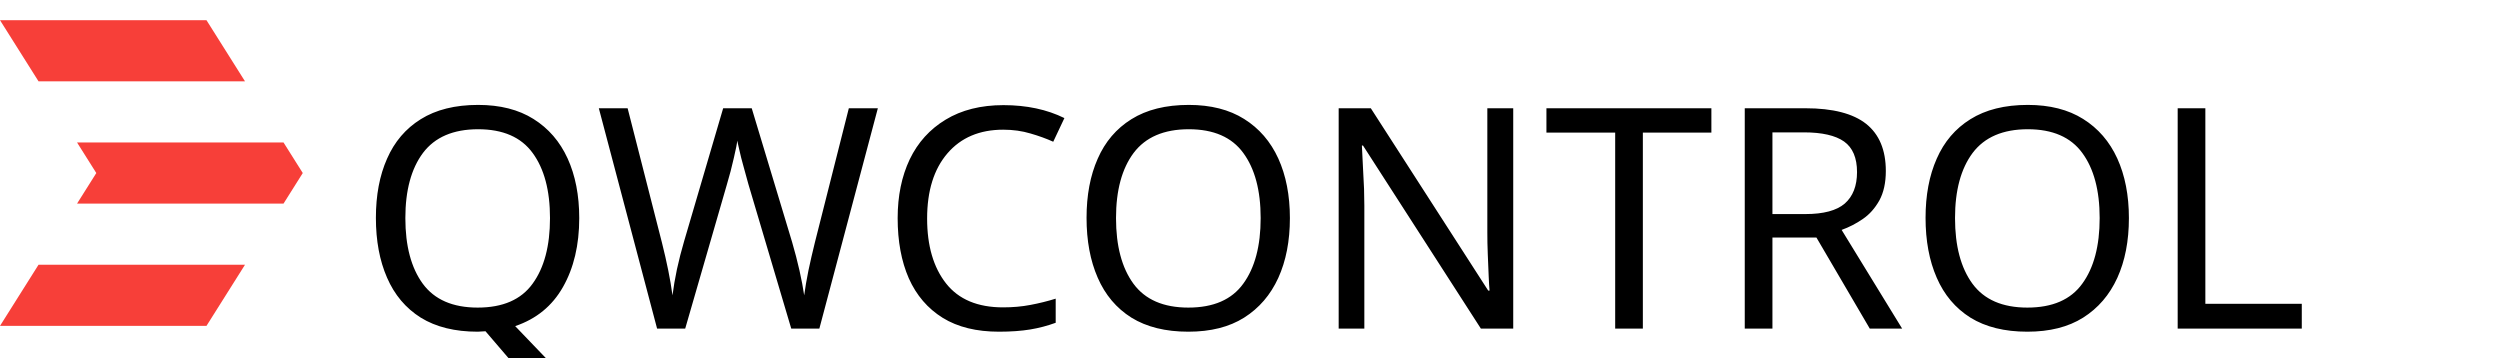
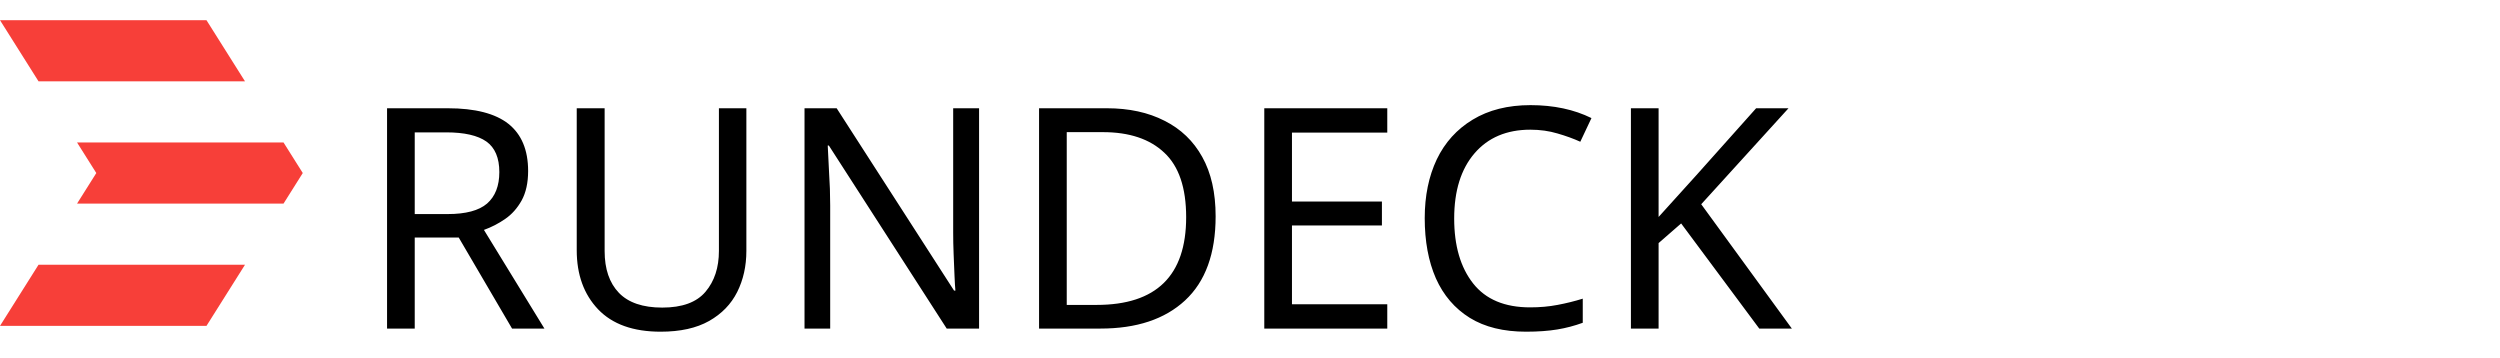
<svg xmlns="http://www.w3.org/2000/svg" viewBox="0 0 175 25" fill="none">
  <style>
        @font-face {
            font-family: 'Jost';
            src: url(https://cdn2.hubspot.net/hubfs/2768099/assets/webfonts/Jost-Medium.woff2) format("woff2"), url(https://cdn2.hubspot.net/hubfs/2768099/assets/webfonts/Jost-Medium.woff) format("woff");
            font-weight: 400;
            font-style: normal
        }
-         .qwcontrol-text {
+         .rundeck-text {
            font-family: 'Jost';
            font-weight: 400;
            fill: black;
            font-size: 1.8em;
        }
    </style>
  <path fill-rule="evenodd" clip-rule="evenodd" d="M17.15 5.693l-2.697-4.28H0l2.697 4.28H17.15zM0 22.812h14.453l2.697-4.28H2.697L0 22.812zm5.393-12.84h14.453l1.348 2.14-1.348 2.141H5.393l1.348-2.14-1.348-2.14z" fill="#f73f39" />
-   <text x="25" y="23" class="qwcontrol-text">
-         QWCONTROL
+   <text x="25" y="23" class="rundeck-text">
+         RUNDECK
    </text>
</svg>
